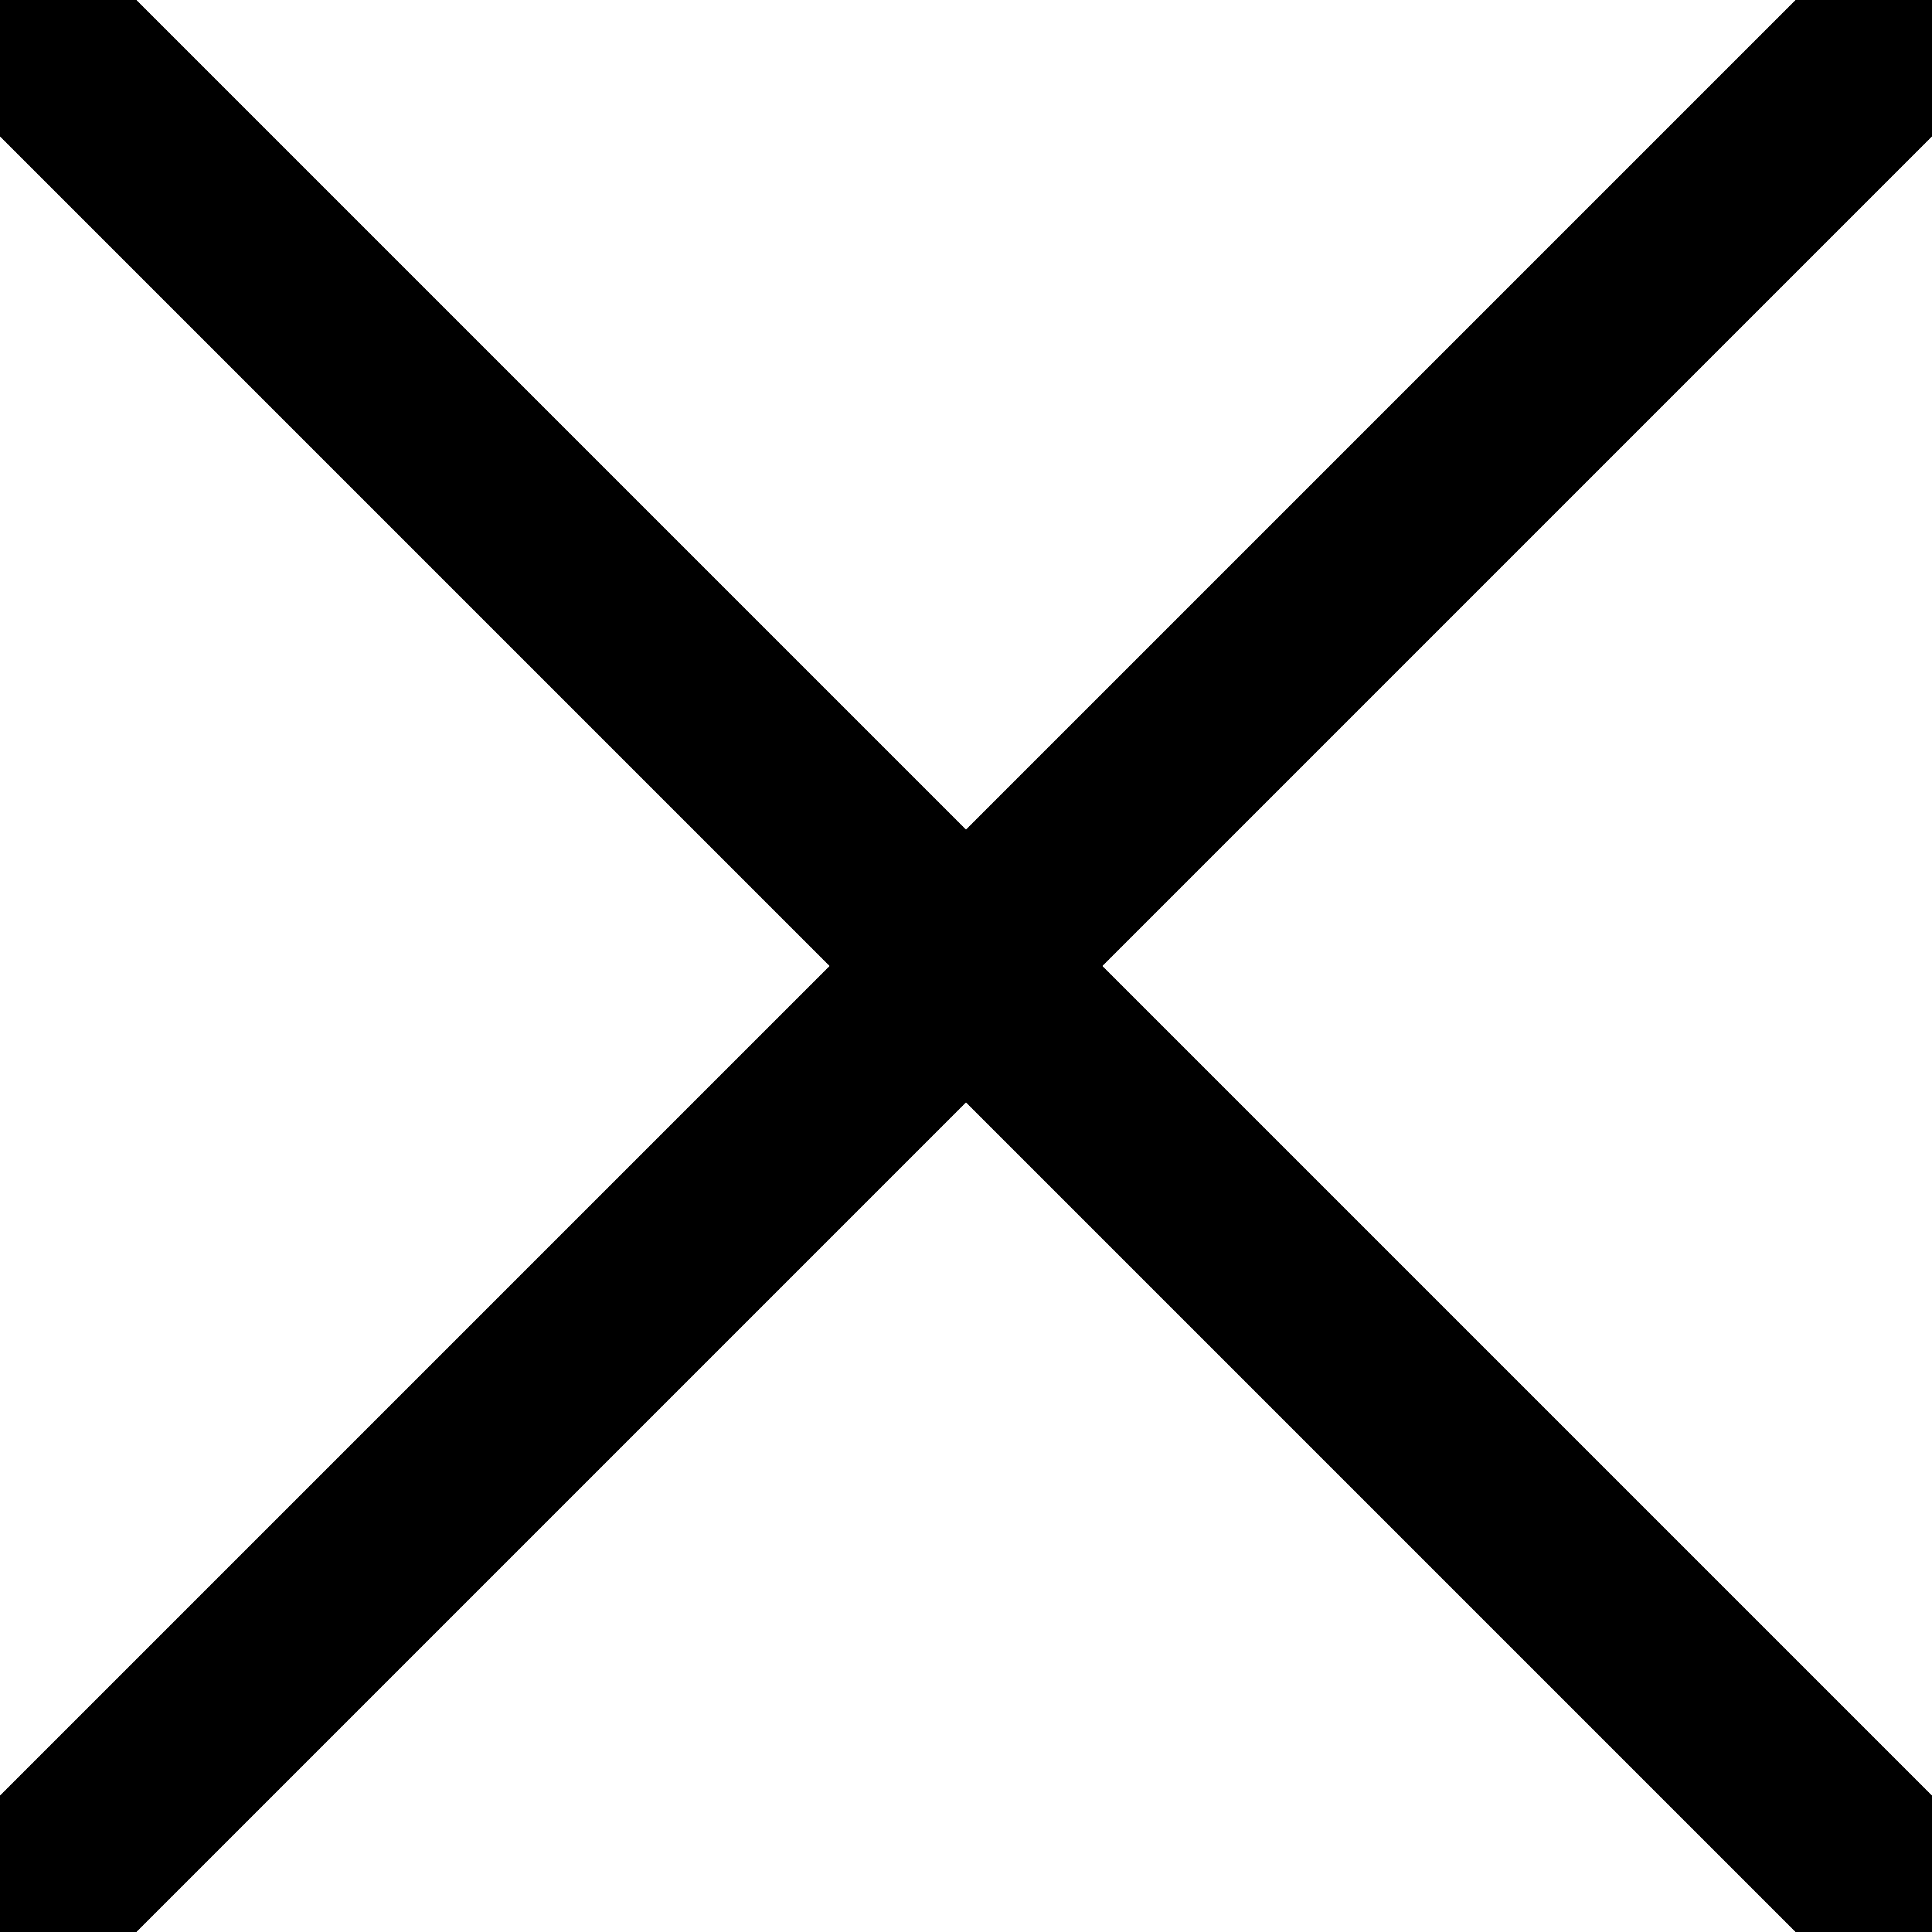
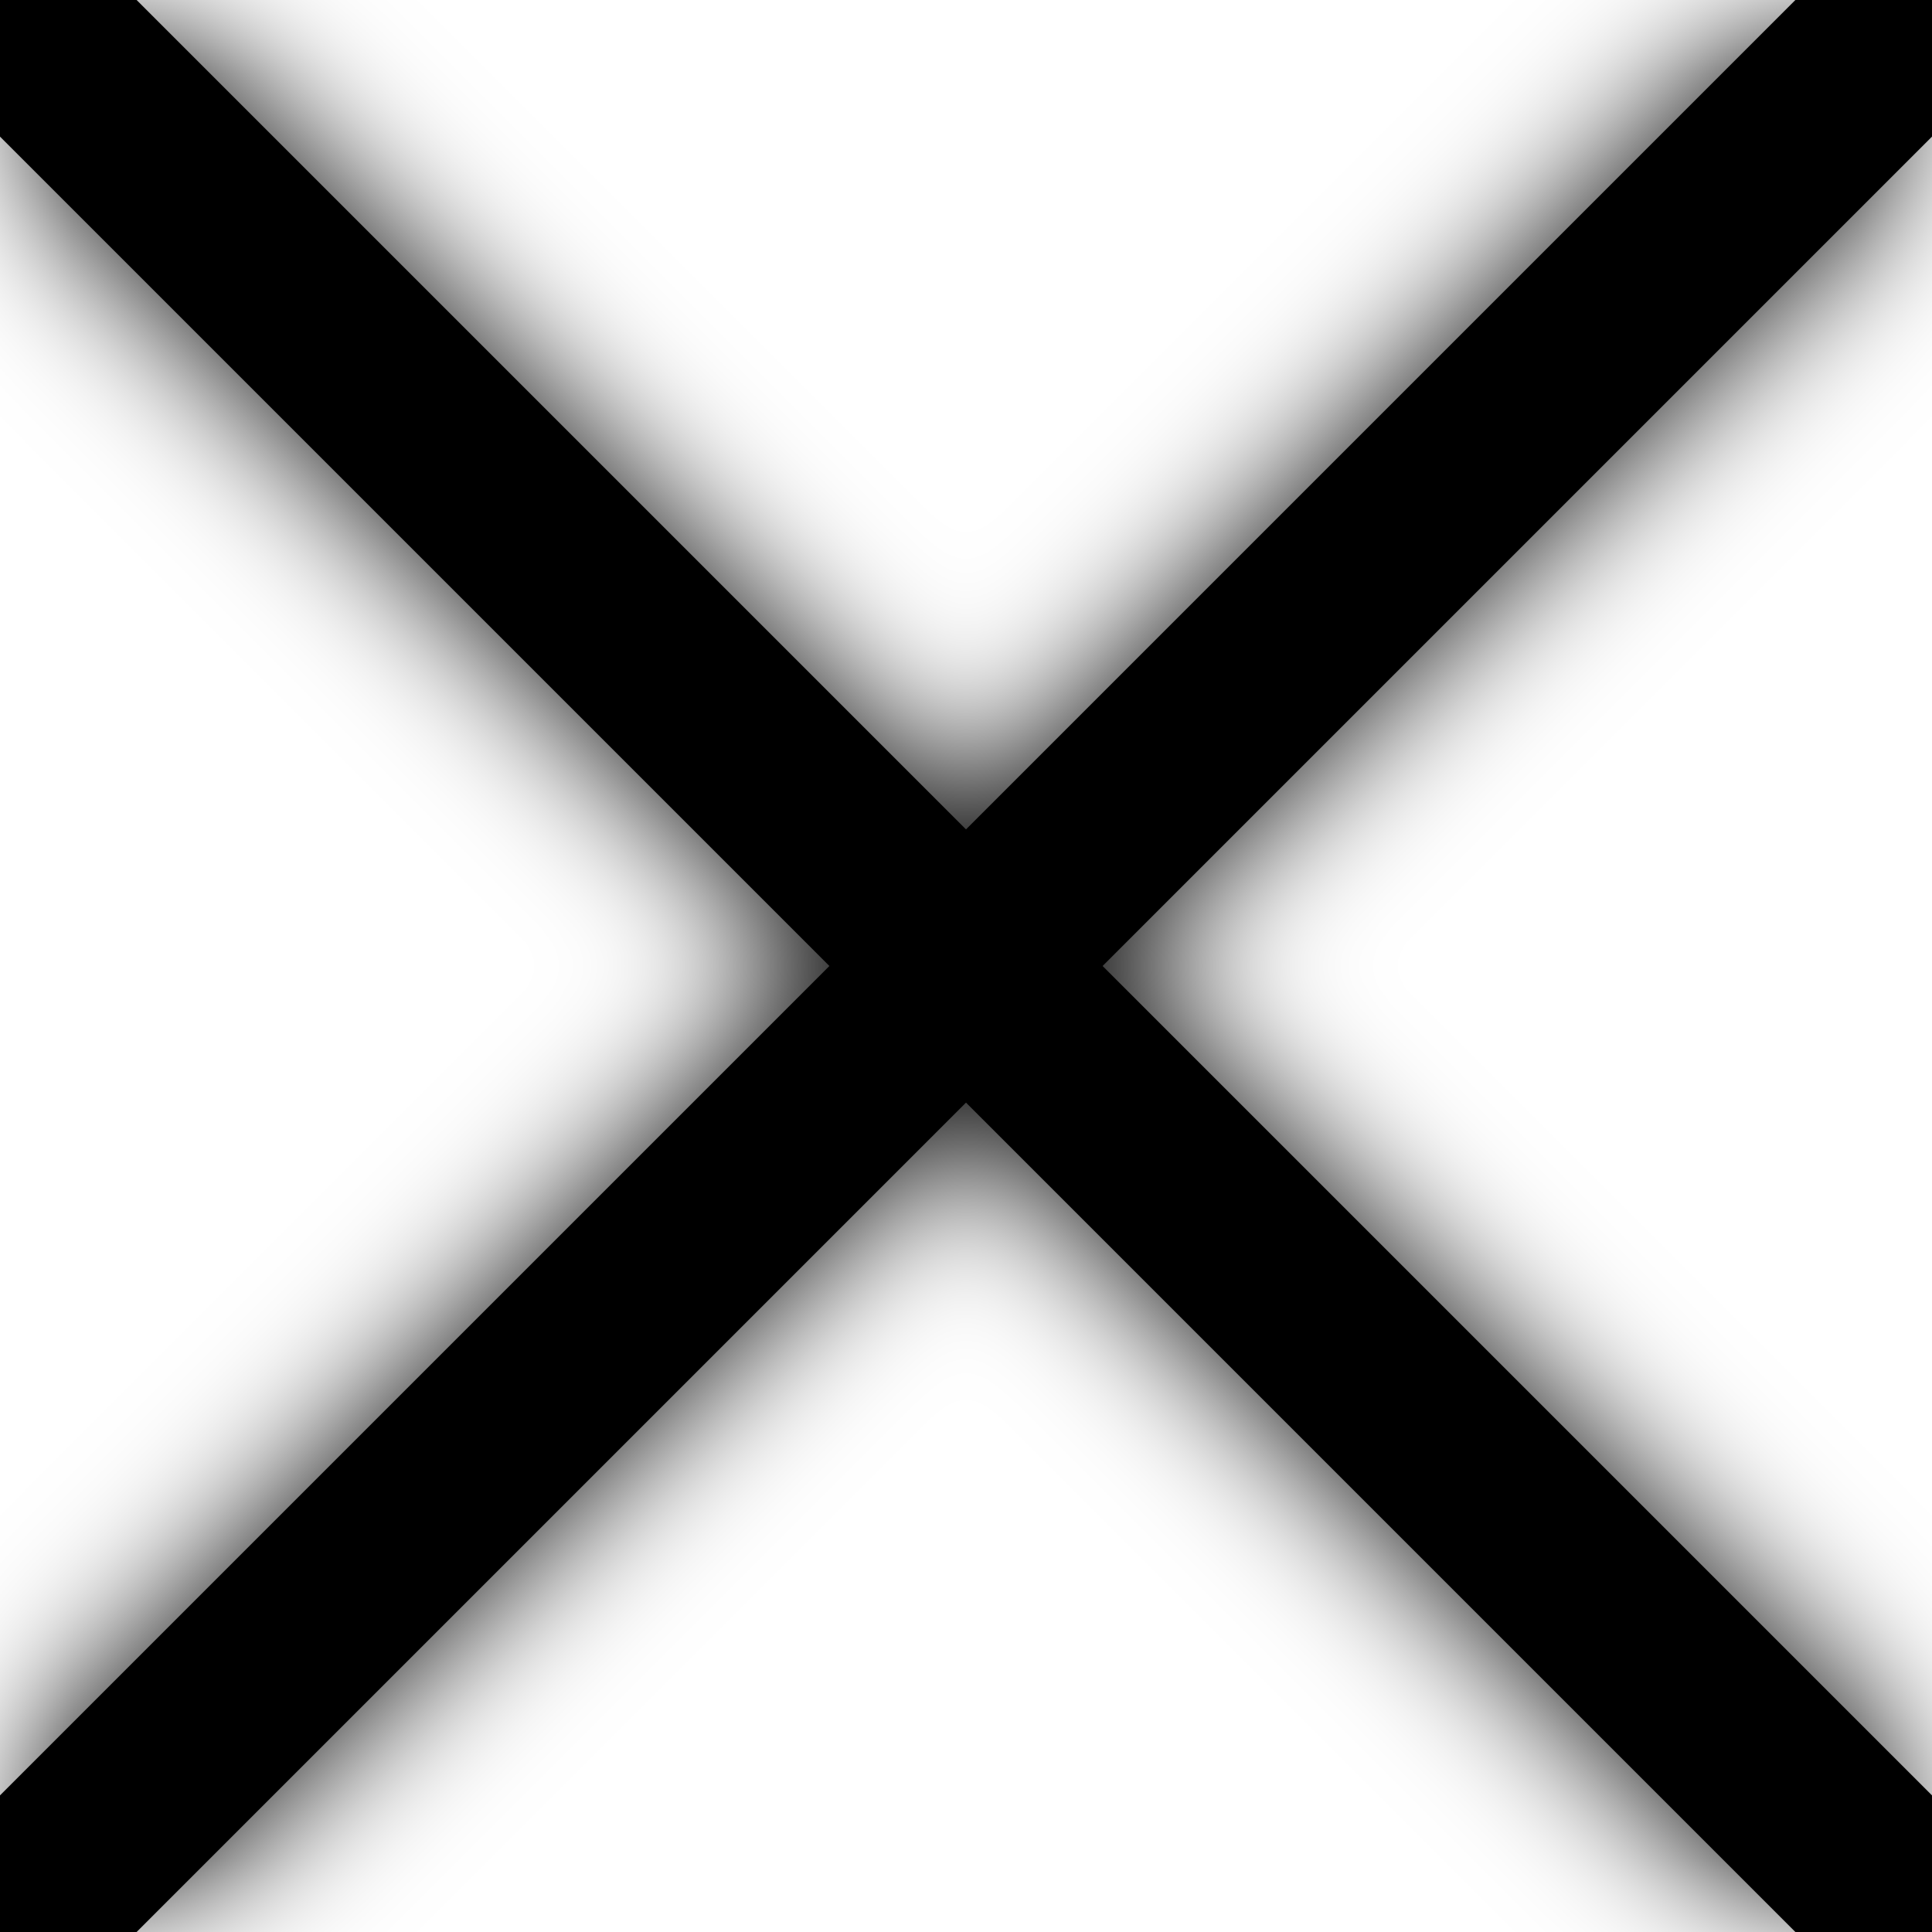
- <svg xmlns="http://www.w3.org/2000/svg" viewBox="0 0 10 10" width="10" height="10" shape-rendering="crispEdges">
-   <line x1="0.0" y1="0.0" x2="10.0" y2="10.0" stroke="currentColor" stroke-width="1" stroke-linecap="butt" />
-   <line x1="10.0" y1="0.0" x2="0.0" y2="10.0" stroke="currentColor" stroke-width="1" stroke-linecap="butt" />
+ <svg xmlns="http://www.w3.org/2000/svg" viewBox="0 0 10 10" width="10" height="10">
+   <defs>
+     <filter id="soft" x="-20%" y="-20%" width="140%" height="140%">
+       <feGaussianBlur in="SourceGraphic" stdDeviation="0.4" result="blur" />
+       <feMerge>
+         <feMergeNode in="blur" />
+         <feMergeNode in="SourceGraphic" />
+       </feMerge>
+     </filter>
+   </defs>
+   <g filter="url(#soft)">
+     <line x1="0" y1="0" x2="10" y2="10" stroke="currentColor" stroke-width="1" stroke-linecap="butt" />
+     <line x1="10" y1="0" x2="0" y2="10" stroke="currentColor" stroke-width="1" stroke-linecap="butt" />
+   </g>
</svg>
